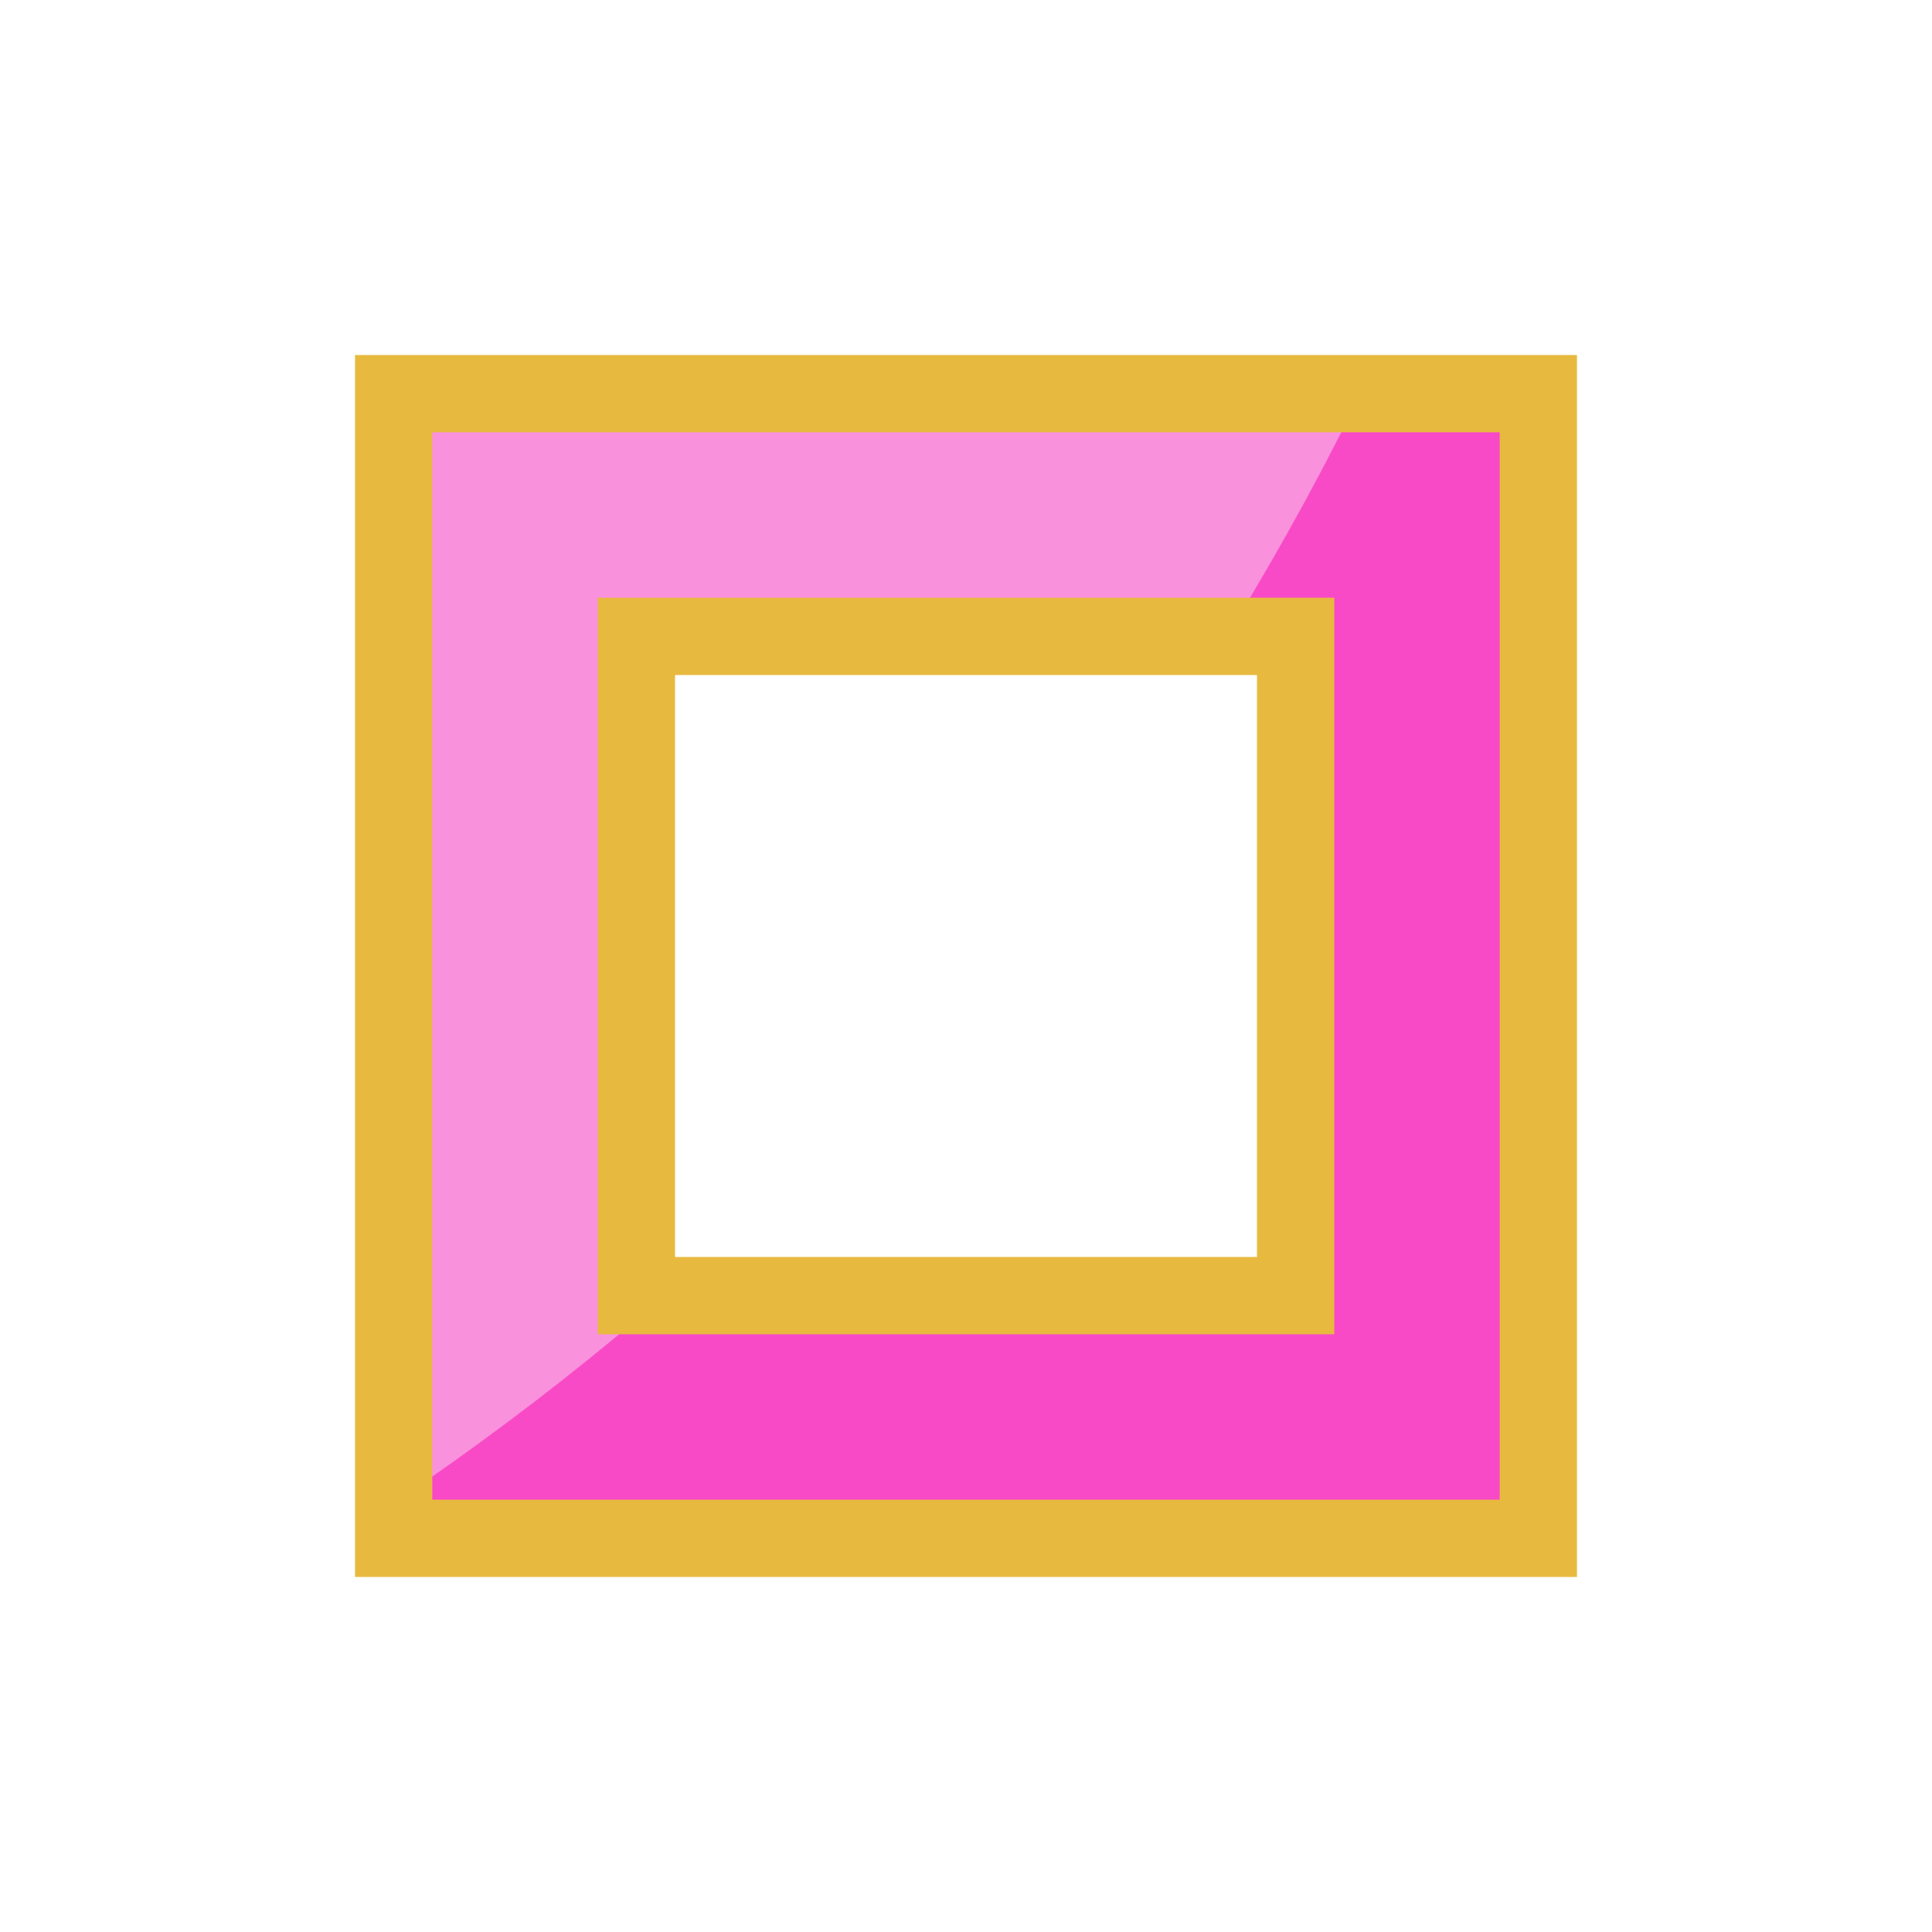
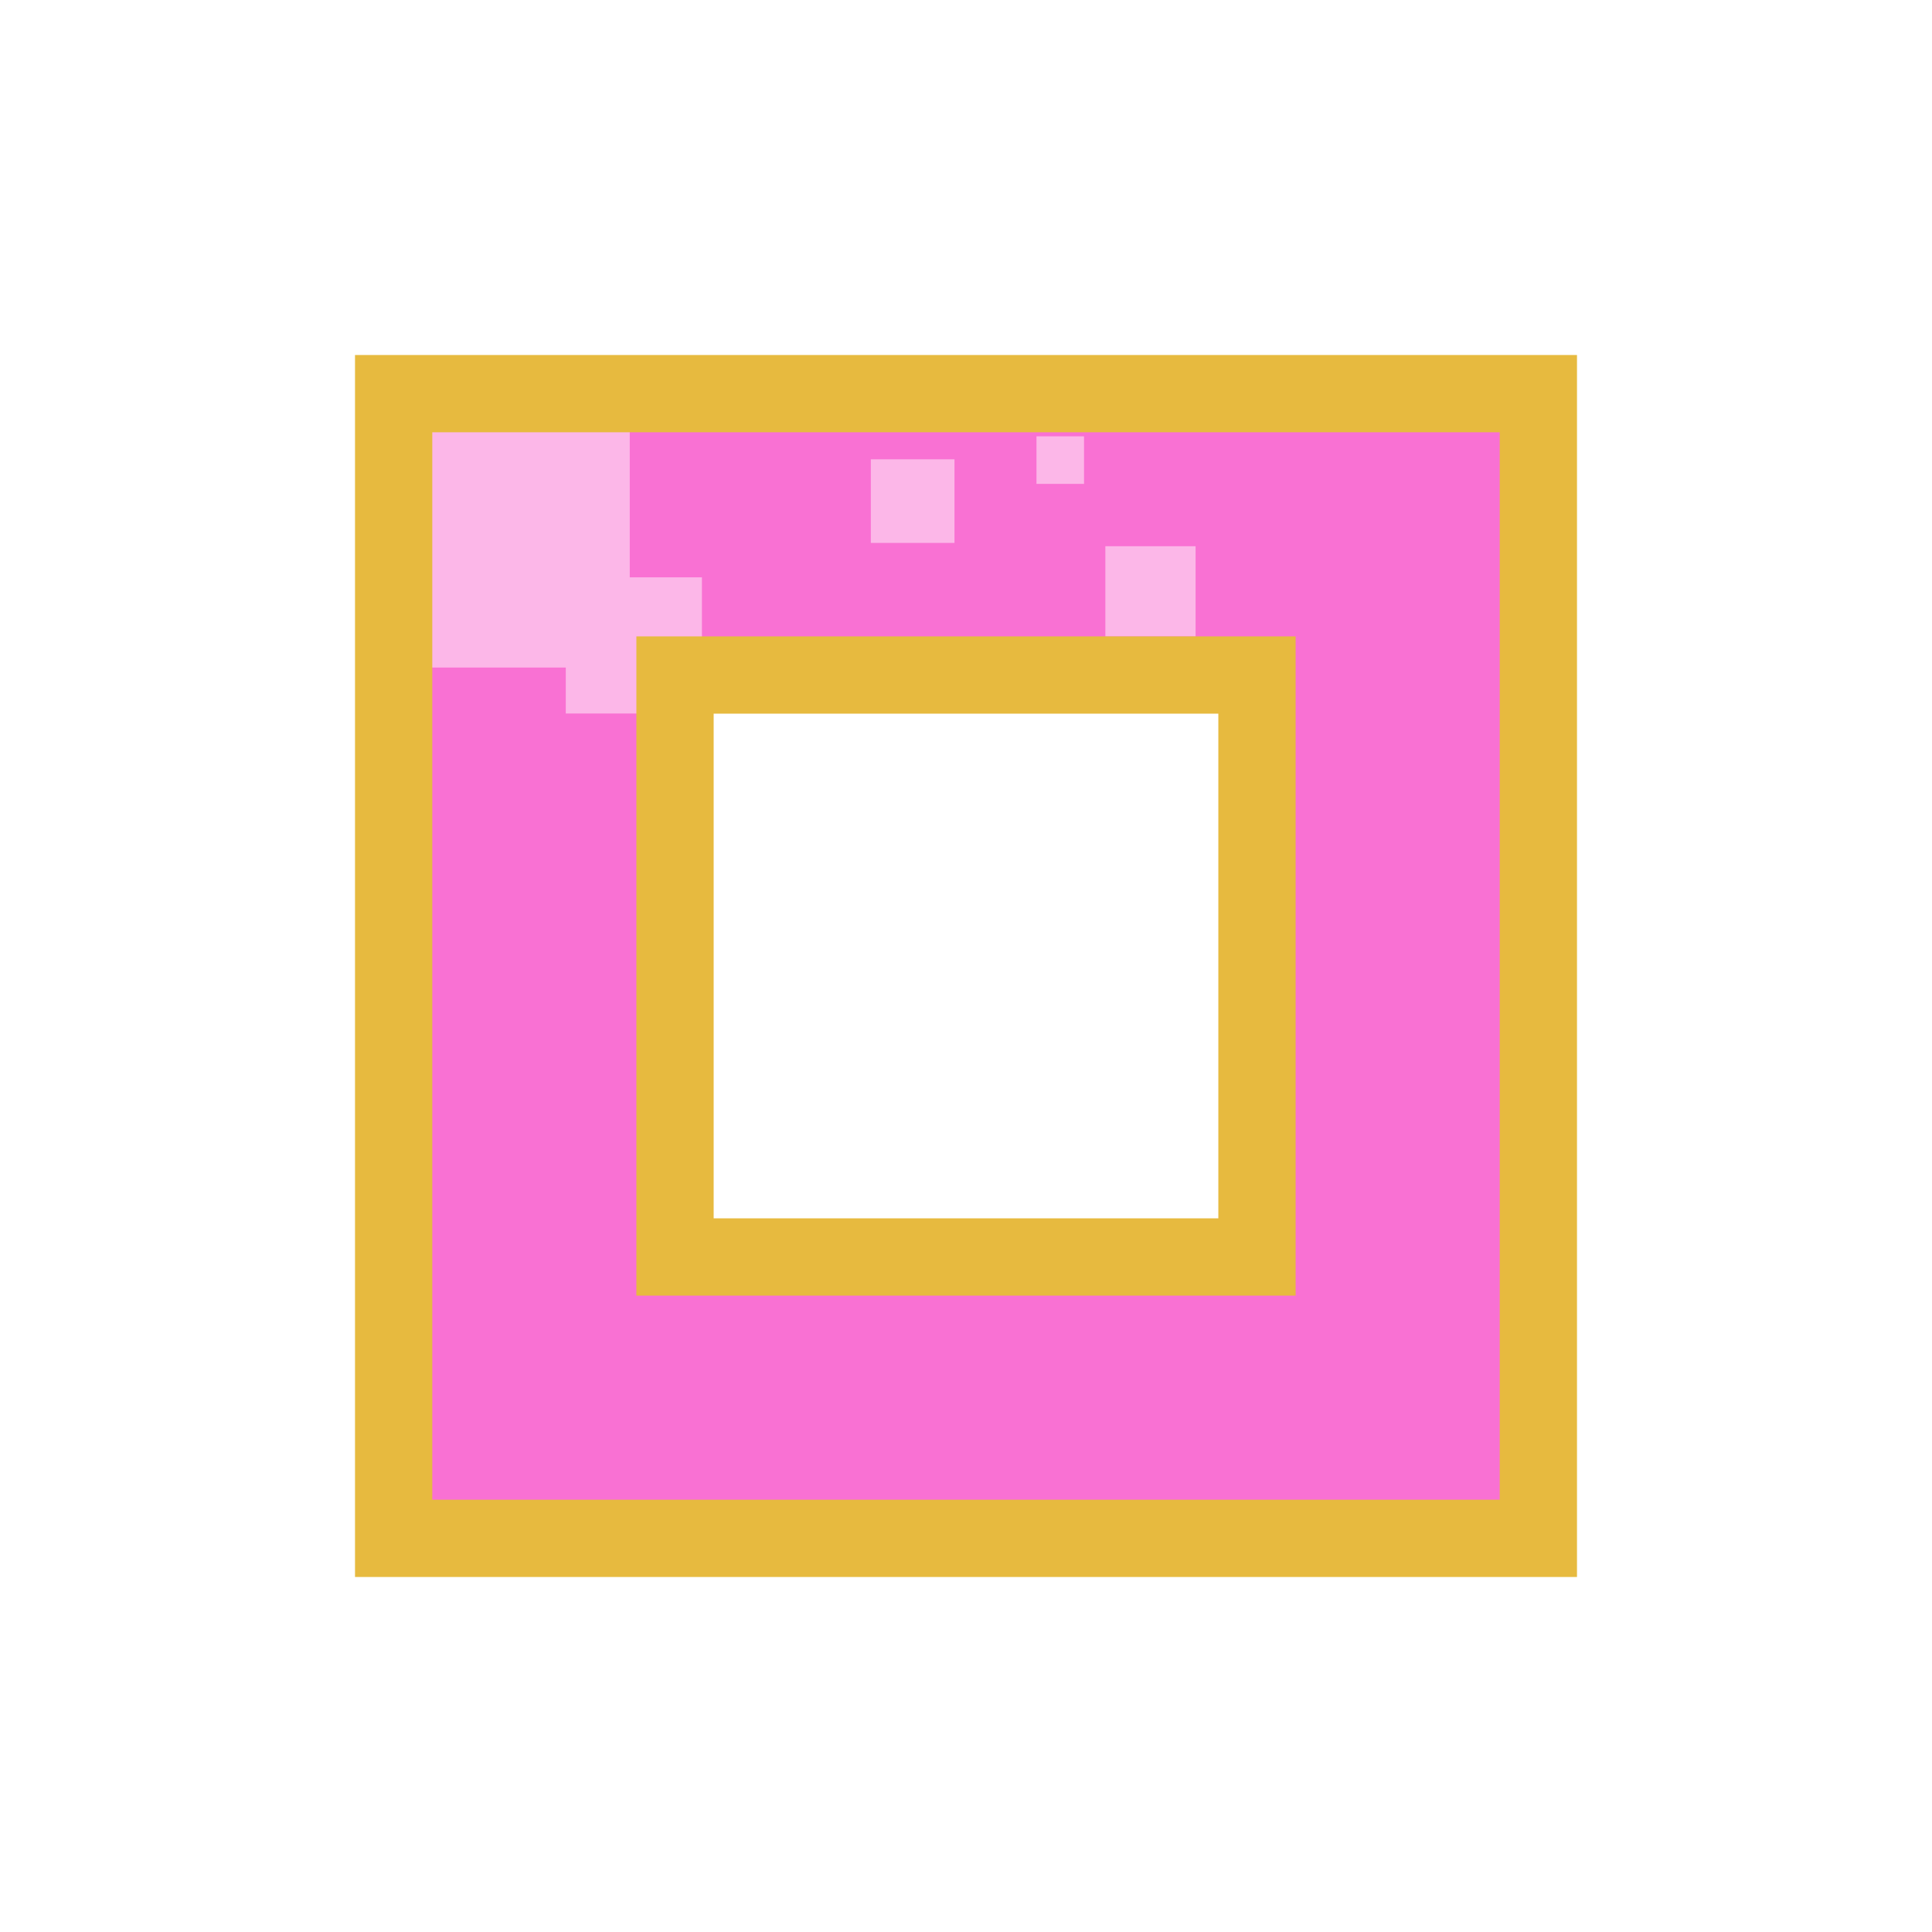
<svg xmlns="http://www.w3.org/2000/svg" version="1.1" id="svg815" width="100" height="100" viewBox="0 0 100 100">
  <defs id="defs819">
    <clipPath clipPathUnits="userSpaceOnUse" id="clipPath4597">
      <path d="m 143.899,191.062 -1.052,2.656 h 2.155 z m -4.443,6.047 h 2.005 l 0.768,-1.871 h 3.144 l 0.664,1.871 h 2.33 l -3.709,-8.446 h -1.512 z" style="fill:#87d639;fill-opacity:1;fill-rule:evenodd;stroke:#000000;stroke-width:0.265;stroke-linecap:butt;stroke-linejoin:miter;stroke-miterlimit:4;stroke-dasharray:none;stroke-opacity:1" id="path4599" />
    </clipPath>
    <clipPath clipPathUnits="userSpaceOnUse" id="clipPath888">
      <text id="text892" y="197.225" x="140.472" style="font-style:normal;font-weight:normal;font-size:12.155px;line-height:1.25;font-family:sans-serif;letter-spacing:0px;word-spacing:0px;fill:#e02828;fill-opacity:1;stroke:#000000;stroke-width:0.304;stroke-opacity:1" xml:space="preserve">
        <tspan style="font-style:normal;font-variant:normal;font-weight:bold;font-stretch:condensed;font-family:'Helvetica Neue';-inkscape-font-specification:'Helvetica Neue Bold Condensed';fill:#e02828;fill-opacity:1;stroke:#000000;stroke-width:0.304;stroke-opacity:1" y="197.225" x="140.472" id="tspan890">B</tspan>
      </text>
    </clipPath>
    <clipPath clipPathUnits="userSpaceOnUse" id="clipPathShadow">
-       <path style="opacity:1;vector-effect:none;fill:#055904;fill-opacity:1;fill-rule:evenodd;stroke:none;stroke-width:1.956;stroke-linecap:butt;stroke-linejoin:miter;stroke-miterlimit:4;stroke-dasharray:none;stroke-dashoffset:0;stroke-opacity:1" d="M 20.375 20.375 L 20.375 79.625 L 79.625 79.625 L 79.625 20.375 L 20.375 20.375 z M 32.939 32.939 L 67.061 32.939 L 67.061 67.061 L 32.939 67.061 L 32.939 32.939 z " id="rect897" />
+       <path style="opacity:1;vector-effect:none;fill:#055904;fill-opacity:1;fill-rule:evenodd;stroke:none;stroke-width:1.956;stroke-linecap:butt;stroke-linejoin:miter;stroke-miterlimit:4;stroke-dasharray:none;stroke-dashoffset:0;stroke-opacity:1" d="m 20.375,20.375 v 59.25 h 59.25 V 20.375 Z M 34.939,34.939 H 65.061 V 65.061 H 34.939 Z" id="main_path" />
    </clipPath>
  </defs>
  <g id="g832">
-     <path style="fill:#f84ac7;fill-opacity:1;fill-rule:evenodd;stroke:none;stroke-width:2.0;stroke-linecap:butt;stroke-linejoin:miter;stroke-miterlimit:4;stroke-dasharray:none;stroke-opacity:1" d="M 20.375 20.375 L 20.375 79.625 L 79.625 79.625 L 79.625 20.375 L 20.375 20.375 z M 32.939 32.939 L 67.061 32.939 L 67.061 67.061 L 32.939 67.061 L 32.939 32.939 z " id="rect897" />
-     <circle style="fill:#fa91dc;fill-opacity:1;fill-rule:evenodd;stroke:none;stroke-width:2.0;stroke-linecap:butt;stroke-linejoin:miter;stroke-miterlimit:4;stroke-dasharray:none;stroke-opacity:1" id="path1437" r="147.143" cy="-44.286" cx="-61.786" clip-path="url(#clipPathShadow)" />
-     <path style="fill:none;fill-opacity:1;fill-rule:evenodd;stroke:#e7ba3f;stroke-width:4.0;stroke-linecap:butt;stroke-linejoin:miter;stroke-miterlimit:4;stroke-dasharray:none;stroke-opacity:1" d="M 20.375 20.375 L 20.375 79.625 L 79.625 79.625 L 79.625 20.375 L 20.375 20.375 z M 32.939 32.939 L 67.061 32.939 L 67.061 67.061 L 32.939 67.061 L 32.939 32.939 z " id="rect897" />
+     <path style="fill:#f971d3;fill-opacity:1;fill-rule:evenodd;stroke:none;stroke-width:2.0;stroke-linecap:butt;stroke-linejoin:miter;stroke-miterlimit:4;stroke-dasharray:none;stroke-opacity:1" d="m 20.375,20.375 v 59.25 h 59.25 V 20.375 Z M 34.939,34.939 H 65.061 V 65.061 H 34.939 Z" id="main_path" />
+     <path style="fill:#fcb7e8;fill-opacity:1;fill-rule:evenodd;stroke:none;stroke-width:2.0;stroke-linecap:butt;stroke-linejoin:miter;stroke-miterlimit:4;stroke-dasharray:none;stroke-opacity:1" d="M 9.932,11.717 V 34.553 H 29.285 v 2.377 h 7.047 V 29.883 H 32.596 V 11.717 Z M 53.648,22.584 v 2.461 h 2.461 v -2.461 z m -8.574,1.188 v 4.33 h 4.33 v -4.33 z m 12.139,4.5 v 4.668 h 4.67 v -4.668 z" id="shadow" clip-path="url(#clipPathShadow)" />
+     <path style="fill:none;fill-opacity:1;fill-rule:evenodd;stroke:#e7ba3f;stroke-width:4.0;stroke-linecap:butt;stroke-linejoin:miter;stroke-miterlimit:4;stroke-dasharray:none;stroke-opacity:1" d="m 20.375,20.375 v 59.25 h 59.25 V 20.375 Z M 34.939,34.939 H 65.061 V 65.061 H 34.939 Z" id="outline" />
  </g>
</svg>
